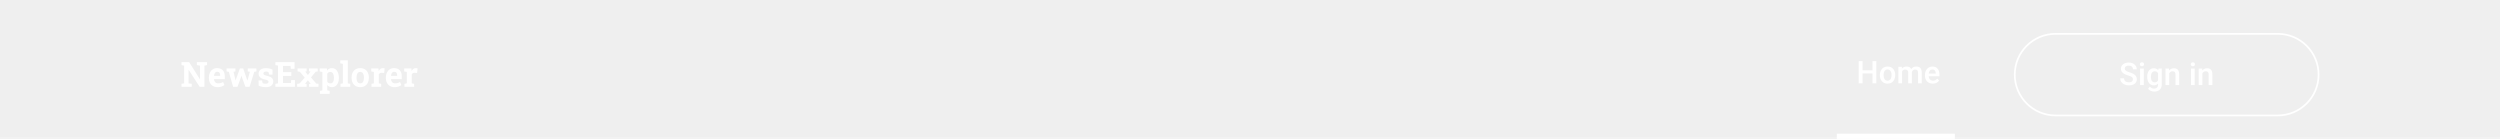
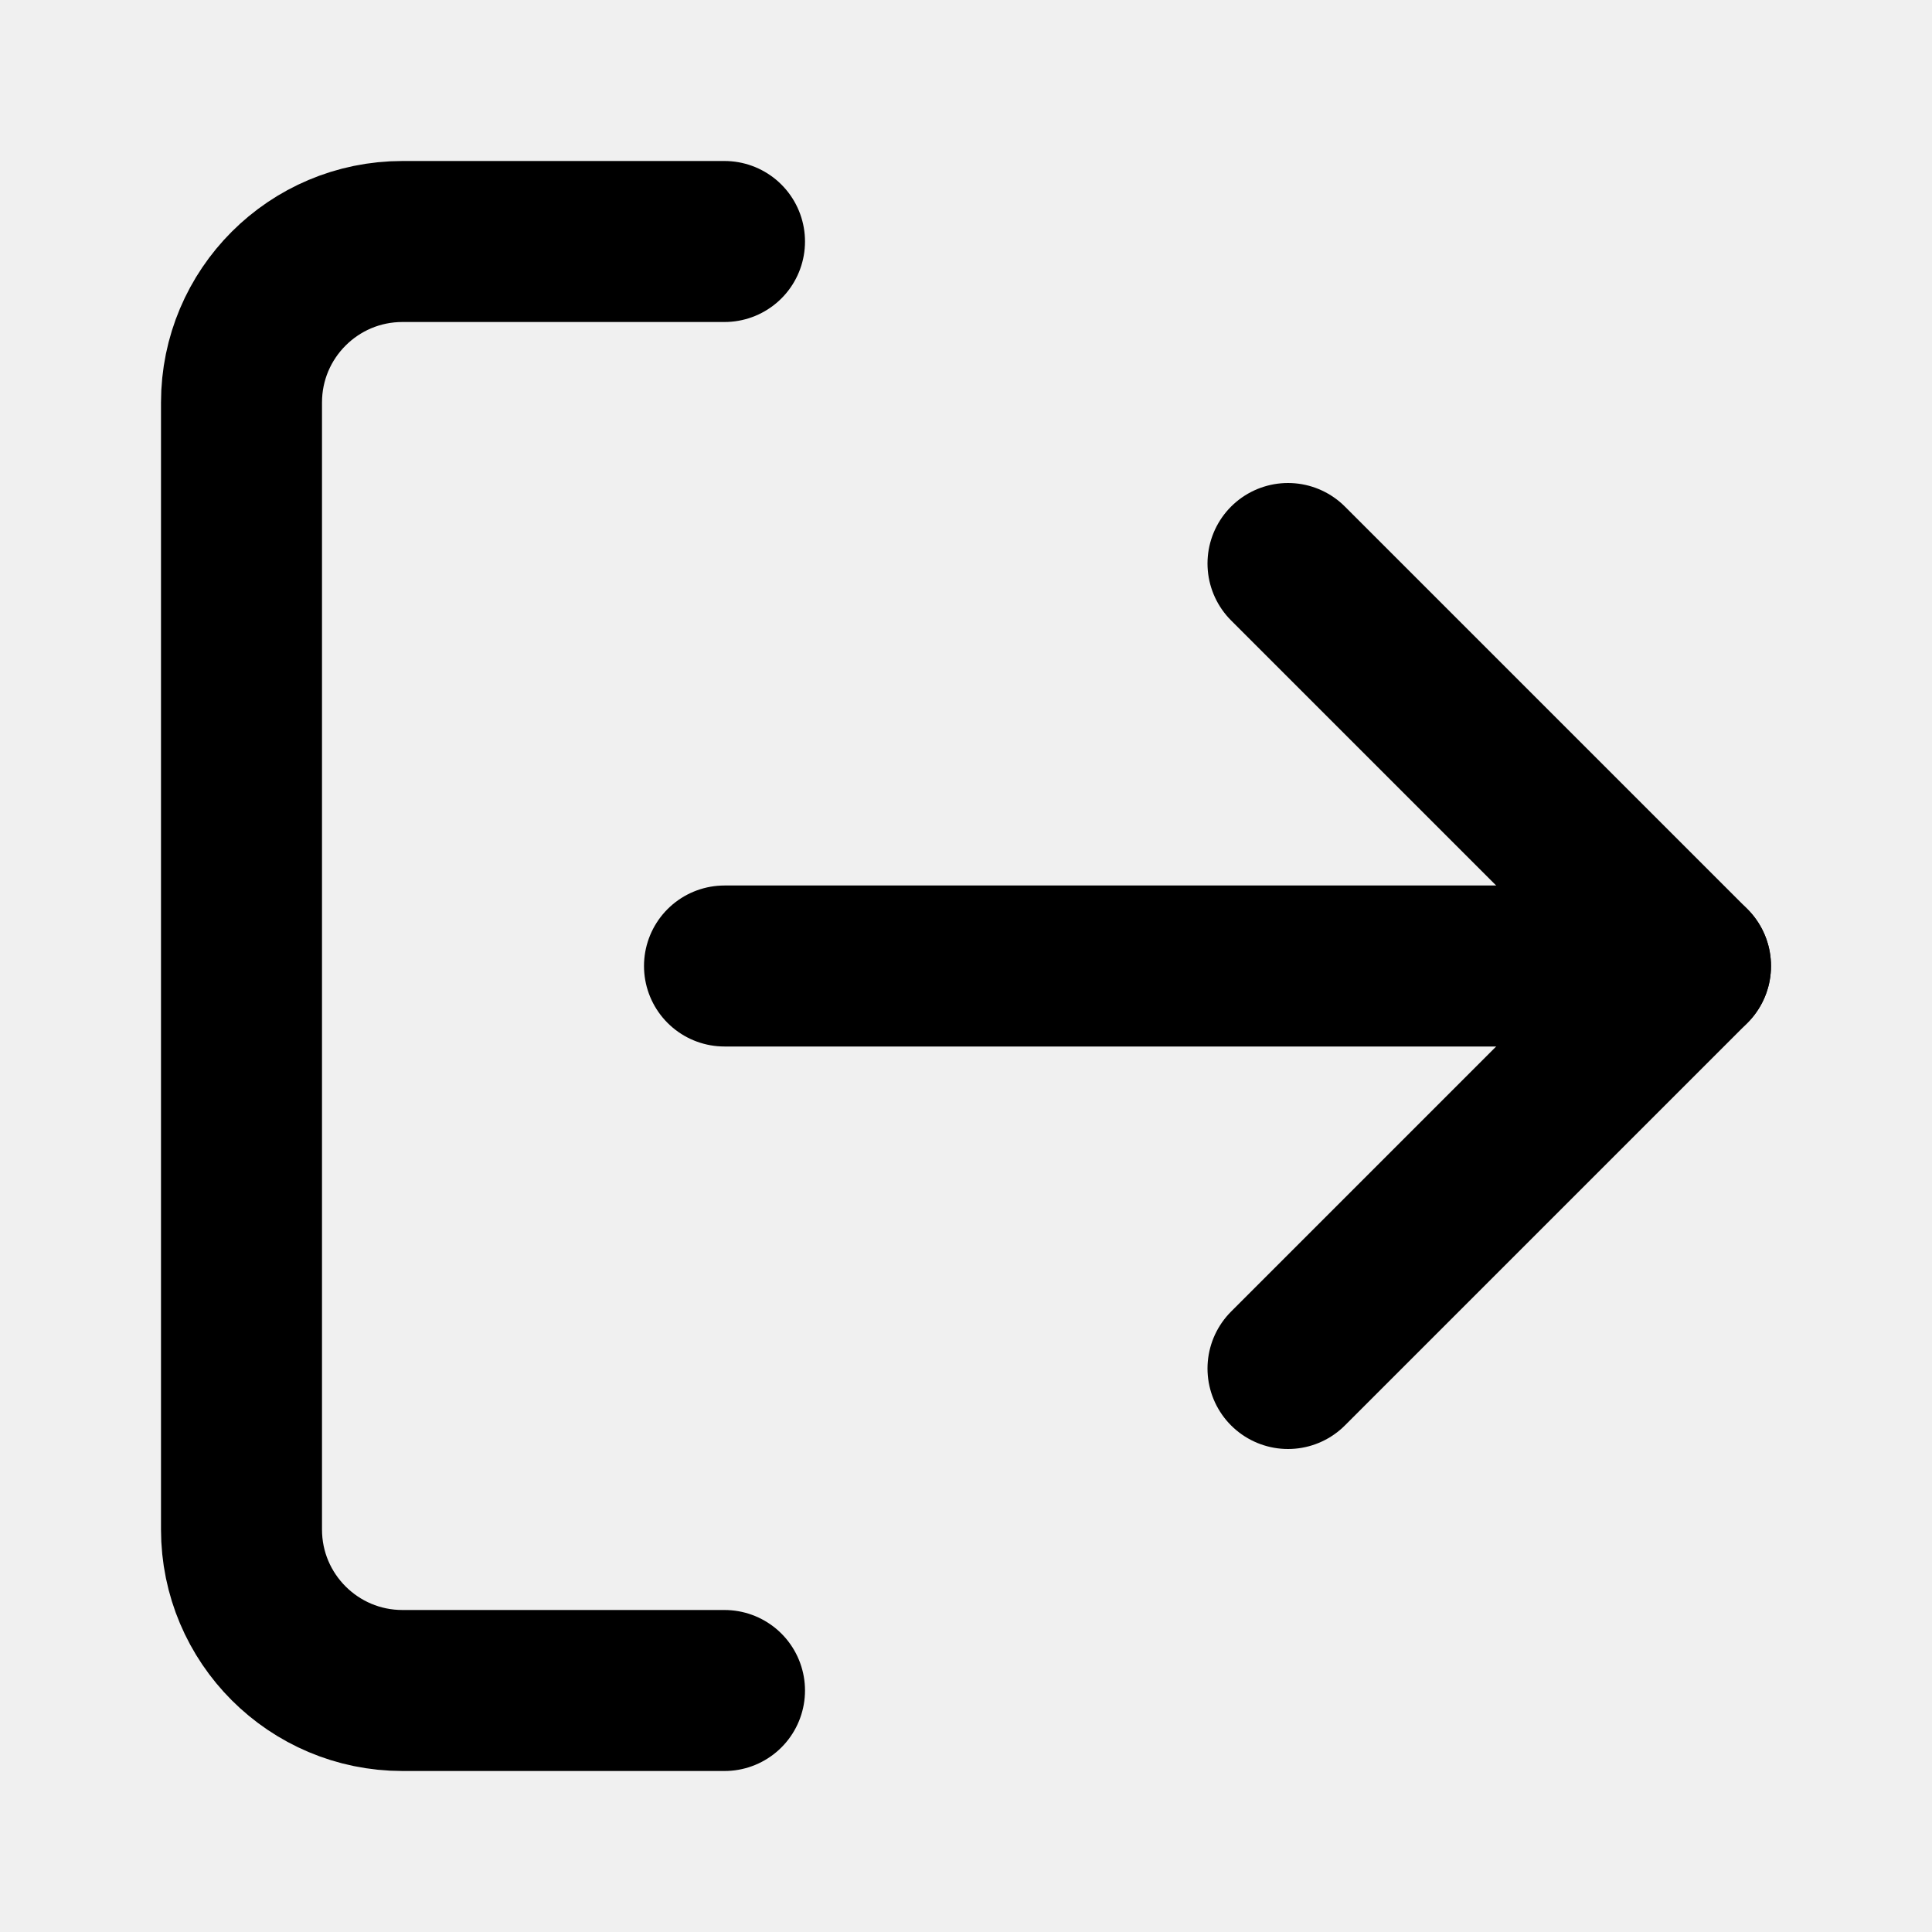
- <svg xmlns="http://www.w3.org/2000/svg" width="1440" height="80" viewBox="0 0 1440 80" fill="none">
-   <g filter="url(#filter0_i_22618_642)">
-     <rect width="1440" height="80" fill="#C4C4C4" fill-opacity="0.01" />
-   </g>
-   <rect x="1160.5" y="19.5" width="175" height="47" rx="23.5" stroke="white" />
-   <path d="M1228.58 45.704C1228.58 45.142 1228.39 44.708 1227.99 44.403C1227.59 44.099 1226.88 43.791 1225.85 43.48C1224.82 43.17 1224 42.824 1223.39 42.443C1222.22 41.711 1221.64 40.756 1221.64 39.578C1221.64 38.547 1222.06 37.697 1222.9 37.029C1223.74 36.361 1224.83 36.027 1226.18 36.027C1227.07 36.027 1227.86 36.191 1228.56 36.52C1229.26 36.848 1229.8 37.316 1230.2 37.926C1230.6 38.529 1230.8 39.2 1230.8 39.938H1228.58C1228.58 39.27 1228.37 38.749 1227.95 38.374C1227.54 37.993 1226.94 37.803 1226.16 37.803C1225.43 37.803 1224.87 37.958 1224.46 38.269C1224.06 38.579 1223.87 39.013 1223.87 39.569C1223.87 40.038 1224.08 40.431 1224.52 40.747C1224.95 41.058 1225.66 41.362 1226.66 41.661C1227.66 41.954 1228.46 42.291 1229.06 42.672C1229.66 43.047 1230.11 43.48 1230.39 43.973C1230.67 44.459 1230.81 45.03 1230.81 45.687C1230.81 46.753 1230.4 47.602 1229.58 48.235C1228.76 48.862 1227.66 49.176 1226.26 49.176C1225.33 49.176 1224.48 49.006 1223.7 48.666C1222.92 48.32 1222.32 47.846 1221.89 47.242C1221.46 46.639 1221.25 45.935 1221.25 45.133H1223.47C1223.47 45.859 1223.71 46.422 1224.19 46.82C1224.67 47.219 1225.36 47.418 1226.26 47.418C1227.03 47.418 1227.61 47.263 1228 46.952C1228.39 46.636 1228.58 46.22 1228.58 45.704ZM1234.83 49H1232.69V39.49H1234.83V49ZM1232.56 37.02C1232.56 36.692 1232.66 36.42 1232.87 36.203C1233.08 35.986 1233.38 35.878 1233.76 35.878C1234.15 35.878 1234.45 35.986 1234.66 36.203C1234.87 36.42 1234.97 36.692 1234.97 37.02C1234.97 37.343 1234.87 37.612 1234.66 37.829C1234.45 38.04 1234.15 38.145 1233.76 38.145C1233.38 38.145 1233.08 38.04 1232.87 37.829C1232.66 37.612 1232.56 37.343 1232.56 37.02ZM1236.79 44.175C1236.79 42.698 1237.13 41.52 1237.82 40.642C1238.52 39.757 1239.44 39.315 1240.59 39.315C1241.67 39.315 1242.53 39.692 1243.15 40.448L1243.25 39.49H1245.17V48.71C1245.17 49.958 1244.78 50.942 1244 51.663C1243.23 52.384 1242.18 52.744 1240.86 52.744C1240.17 52.744 1239.48 52.598 1238.82 52.305C1238.15 52.018 1237.65 51.64 1237.3 51.171L1238.31 49.888C1238.97 50.667 1239.78 51.057 1240.74 51.057C1241.45 51.057 1242.01 50.863 1242.42 50.477C1242.83 50.096 1243.03 49.533 1243.03 48.789V48.148C1242.42 48.833 1241.6 49.176 1240.57 49.176C1239.46 49.176 1238.55 48.733 1237.84 47.849C1237.14 46.964 1236.79 45.739 1236.79 44.175ZM1238.91 44.359C1238.91 45.315 1239.11 46.067 1239.49 46.618C1239.88 47.163 1240.43 47.435 1241.12 47.435C1241.98 47.435 1242.62 47.066 1243.03 46.328V42.145C1242.63 41.424 1242 41.063 1241.14 41.063C1240.43 41.063 1239.88 41.342 1239.49 41.898C1239.11 42.455 1238.91 43.275 1238.91 44.359ZM1249.35 39.49L1249.42 40.589C1250.12 39.739 1251.04 39.315 1252.18 39.315C1254.16 39.315 1255.17 40.448 1255.21 42.716V49H1253.07V42.839C1253.07 42.235 1252.94 41.79 1252.68 41.503C1252.42 41.21 1251.99 41.063 1251.4 41.063C1250.54 41.063 1249.9 41.453 1249.48 42.232V49H1247.34V39.49H1249.35ZM1264.15 49H1262.01V39.49H1264.15V49ZM1261.88 37.02C1261.88 36.692 1261.98 36.42 1262.19 36.203C1262.4 35.986 1262.7 35.878 1263.08 35.878C1263.47 35.878 1263.77 35.986 1263.98 36.203C1264.19 36.42 1264.29 36.692 1264.29 37.02C1264.29 37.343 1264.19 37.612 1263.98 37.829C1263.77 38.04 1263.47 38.145 1263.08 38.145C1262.7 38.145 1262.4 38.04 1262.19 37.829C1261.98 37.612 1261.88 37.343 1261.88 37.02ZM1268.46 39.49L1268.52 40.589C1269.23 39.739 1270.15 39.315 1271.29 39.315C1273.27 39.315 1274.28 40.448 1274.31 42.716V49H1272.18V42.839C1272.18 42.235 1272.05 41.79 1271.78 41.503C1271.53 41.21 1271.1 41.063 1270.51 41.063C1269.65 41.063 1269.01 41.453 1268.58 42.232V49H1266.45V39.49H1268.46Z" fill="white" />
-   <path d="M1080.77 48H1078.56V42.313H1072.84V48H1070.61V35.203H1072.84V40.529H1078.56V35.203H1080.77V48ZM1082.8 43.157C1082.8 42.226 1082.99 41.388 1083.36 40.644C1083.73 39.894 1084.25 39.319 1084.91 38.921C1085.58 38.517 1086.35 38.315 1087.22 38.315C1088.5 38.315 1089.54 38.727 1090.34 39.554C1091.14 40.38 1091.57 41.476 1091.64 42.841L1091.65 43.342C1091.65 44.279 1091.46 45.117 1091.1 45.855C1090.74 46.594 1090.23 47.165 1089.55 47.569C1088.89 47.974 1088.11 48.176 1087.23 48.176C1085.89 48.176 1084.82 47.73 1084.01 46.84C1083.21 45.943 1082.8 44.751 1082.8 43.263V43.157ZM1084.94 43.342C1084.94 44.32 1085.14 45.088 1085.55 45.645C1085.95 46.195 1086.51 46.471 1087.23 46.471C1087.95 46.471 1088.51 46.19 1088.91 45.627C1089.32 45.065 1089.52 44.241 1089.52 43.157C1089.52 42.196 1089.31 41.435 1088.89 40.872C1088.48 40.31 1087.92 40.028 1087.22 40.028C1086.52 40.028 1085.96 40.307 1085.55 40.863C1085.14 41.414 1084.94 42.24 1084.94 43.342ZM1095.46 38.49L1095.52 39.483C1096.19 38.704 1097.1 38.315 1098.26 38.315C1099.54 38.315 1100.41 38.801 1100.87 39.773C1101.57 38.801 1102.54 38.315 1103.79 38.315C1104.84 38.315 1105.62 38.605 1106.13 39.185C1106.65 39.765 1106.91 40.62 1106.92 41.751V48H1104.79V41.812C1104.79 41.209 1104.65 40.767 1104.39 40.485C1104.13 40.204 1103.69 40.063 1103.08 40.063C1102.59 40.063 1102.2 40.195 1101.88 40.459C1101.58 40.717 1101.37 41.057 1101.24 41.478L1101.25 48H1099.12V41.742C1099.09 40.623 1098.52 40.063 1097.4 40.063C1096.55 40.063 1095.94 40.412 1095.58 41.109V48H1093.45V38.49H1095.46ZM1113.3 48.176C1111.95 48.176 1110.85 47.751 1110.01 46.901C1109.17 46.046 1108.75 44.909 1108.75 43.491V43.227C1108.75 42.278 1108.93 41.432 1109.29 40.688C1109.66 39.938 1110.18 39.355 1110.84 38.938C1111.5 38.523 1112.24 38.315 1113.06 38.315C1114.35 38.315 1115.35 38.727 1116.05 39.554C1116.76 40.38 1117.12 41.549 1117.12 43.06V43.922H1110.9C1110.97 44.707 1111.23 45.328 1111.68 45.785C1112.15 46.242 1112.73 46.471 1113.42 46.471C1114.4 46.471 1115.2 46.075 1115.82 45.284L1116.97 46.383C1116.59 46.951 1116.08 47.394 1115.44 47.71C1114.8 48.02 1114.09 48.176 1113.3 48.176ZM1113.05 40.028C1112.46 40.028 1111.99 40.233 1111.62 40.644C1111.27 41.054 1111.04 41.625 1110.94 42.357H1115.01V42.199C1114.96 41.484 1114.77 40.945 1114.44 40.582C1114.1 40.213 1113.64 40.028 1113.05 40.028Z" fill="white" />
-   <path fill-rule="evenodd" clip-rule="evenodd" d="M1126 80H1058V77H1126V80Z" fill="white" />
-   <path d="M104.547 50V48.291L106.061 47.998V37.793L104.547 37.5V35.781H108.951L115.143 45.645L115.201 45.635V37.793L113.385 37.5V35.781H119.273V37.5L117.75 37.793V50H114.996L108.668 40.234L108.609 40.244V47.998L110.436 48.291V50H104.547ZM125.338 50.205C124.322 50.205 123.437 49.984 122.682 49.541C121.933 49.092 121.35 48.477 120.934 47.695C120.523 46.914 120.318 46.022 120.318 45.02V44.629C120.318 43.581 120.514 42.653 120.904 41.846C121.295 41.032 121.845 40.394 122.555 39.932C123.271 39.463 124.114 39.232 125.084 39.238C126.51 39.238 127.6 39.658 128.355 40.498C129.111 41.331 129.488 42.503 129.488 44.014V45.566H123.277L123.258 45.625C123.31 46.322 123.541 46.895 123.951 47.344C124.361 47.793 124.944 48.018 125.699 48.018C126.22 48.018 126.705 47.953 127.154 47.822C127.61 47.685 128.053 47.487 128.482 47.227L129.254 48.984C128.818 49.336 128.268 49.629 127.604 49.863C126.946 50.091 126.191 50.205 125.338 50.205ZM123.297 43.682H126.822V43.428C126.822 42.79 126.689 42.285 126.422 41.914C126.161 41.536 125.732 41.348 125.133 41.348C124.56 41.348 124.124 41.566 123.824 42.002C123.525 42.432 123.339 42.975 123.268 43.633L123.297 43.682ZM134.264 50L131.803 41.387L130.514 41.152V39.434H135.621V41.143L134.508 41.357L135.484 45.469L135.68 46.279H135.738L136.002 45.469L138.17 39.434H140.084L142.184 45.547L142.457 46.406H142.516L142.77 45.547L143.922 41.367L142.691 41.143V39.434H147.691V41.152L146.461 41.387L143.775 50H141.373L139.439 44.766L139.098 43.603H139.039L138.697 44.775L136.793 50H134.264ZM153.131 50.205C152.343 50.205 151.607 50.13 150.924 49.98C150.247 49.831 149.596 49.616 148.971 49.336L148.941 46.348H150.924L151.305 47.871C151.526 47.982 151.767 48.07 152.027 48.135C152.294 48.2 152.597 48.232 152.936 48.232C153.574 48.232 154.023 48.128 154.283 47.92C154.544 47.712 154.674 47.451 154.674 47.139C154.674 46.846 154.534 46.589 154.254 46.367C153.974 46.139 153.424 45.941 152.604 45.772C151.347 45.511 150.423 45.107 149.83 44.56C149.244 44.014 148.951 43.314 148.951 42.461C148.951 41.882 149.098 41.348 149.391 40.859C149.69 40.371 150.143 39.984 150.748 39.697C151.36 39.404 152.141 39.258 153.092 39.258C153.886 39.258 154.612 39.336 155.27 39.492C155.934 39.642 156.49 39.84 156.939 40.088L156.969 42.978H154.996L154.693 41.592C154.316 41.331 153.84 41.201 153.268 41.201C152.773 41.201 152.389 41.305 152.115 41.514C151.848 41.715 151.715 41.973 151.715 42.285C151.715 42.559 151.832 42.806 152.066 43.027C152.307 43.242 152.831 43.441 153.639 43.623C154.947 43.922 155.901 44.323 156.5 44.824C157.099 45.319 157.398 46.016 157.398 46.914C157.398 47.897 157.04 48.691 156.324 49.297C155.615 49.902 154.55 50.205 153.131 50.205ZM158.629 50V48.291L160.143 47.998V37.793L158.629 37.5V35.781H169.664V39.619H167.477L167.35 37.978H162.994V41.553H167.809V43.75H162.994V47.812H167.584L167.711 46.113H169.879V50H158.629ZM171.148 50V48.291L172.506 48.115L175.533 44.707L172.672 41.318L171.393 41.152V39.434H176.627V41.074L175.807 41.201L177.34 43.213L178.873 41.201L177.965 41.074V39.434H183.014V41.152L181.832 41.318L179.127 44.59L182.145 48.115L183.443 48.291V50H178.023V48.369L178.941 48.242L177.311 46.221L175.719 48.252L176.617 48.369V50H171.148ZM184.293 54.062V52.344L185.67 52.051V41.445L184.146 41.152V39.434H188.287L188.424 40.664C188.736 40.208 189.114 39.857 189.557 39.609C189.999 39.362 190.527 39.238 191.139 39.238C191.992 39.238 192.721 39.473 193.326 39.941C193.932 40.404 194.394 41.051 194.713 41.885C195.038 42.718 195.201 43.691 195.201 44.805V45.01C195.201 46.051 195.038 46.963 194.713 47.744C194.387 48.519 193.919 49.124 193.307 49.56C192.701 49.99 191.972 50.205 191.119 50.205C190.006 50.205 189.137 49.801 188.512 48.994V52.051L189.889 52.344V54.062H184.293ZM190.27 48.018C190.999 48.018 191.526 47.747 191.852 47.207C192.184 46.667 192.35 45.934 192.35 45.01V44.805C192.35 43.809 192.18 43.001 191.842 42.383C191.503 41.764 190.973 41.455 190.25 41.455C189.456 41.455 188.876 41.794 188.512 42.471V47.1C188.87 47.712 189.456 48.018 190.27 48.018ZM196.119 50V48.291L197.496 47.998V36.777L195.973 36.484V34.766H200.348V47.998L201.725 48.291V50H196.119ZM207.506 50.205C206.458 50.205 205.559 49.977 204.811 49.522C204.068 49.066 203.499 48.434 203.102 47.627C202.704 46.813 202.506 45.879 202.506 44.824V44.619C202.506 43.571 202.704 42.643 203.102 41.836C203.499 41.022 204.068 40.387 204.811 39.932C205.559 39.469 206.451 39.238 207.486 39.238C208.528 39.238 209.42 39.466 210.162 39.922C210.911 40.378 211.484 41.012 211.881 41.826C212.278 42.633 212.477 43.565 212.477 44.619V44.824C212.477 45.879 212.278 46.813 211.881 47.627C211.484 48.434 210.914 49.066 210.172 49.522C209.43 49.977 208.541 50.205 207.506 50.205ZM207.506 48.018C208.242 48.018 208.779 47.725 209.117 47.139C209.462 46.553 209.635 45.781 209.635 44.824V44.619C209.635 43.682 209.462 42.917 209.117 42.324C208.772 41.732 208.229 41.435 207.486 41.435C206.744 41.435 206.204 41.732 205.865 42.324C205.527 42.917 205.357 43.682 205.357 44.619V44.824C205.357 45.788 205.527 46.562 205.865 47.148C206.204 47.728 206.751 48.018 207.506 48.018ZM213.971 50V48.291L215.338 47.998V41.445L213.824 41.152V39.434H217.994L218.102 40.742L218.121 40.977C218.642 39.818 219.423 39.238 220.465 39.238C220.634 39.238 220.816 39.251 221.012 39.277C221.214 39.303 221.396 39.342 221.559 39.395L221.256 42.022L219.84 41.943C219.436 41.924 219.107 41.992 218.854 42.148C218.606 42.305 218.385 42.529 218.189 42.822V47.998L219.557 48.291V50H213.971ZM227.271 50.205C226.256 50.205 225.37 49.984 224.615 49.541C223.867 49.092 223.284 48.477 222.867 47.695C222.457 46.914 222.252 46.022 222.252 45.02V44.629C222.252 43.581 222.447 42.653 222.838 41.846C223.229 41.032 223.779 40.394 224.488 39.932C225.204 39.463 226.048 39.232 227.018 39.238C228.443 39.238 229.534 39.658 230.289 40.498C231.044 41.331 231.422 42.503 231.422 44.014V45.566H225.211L225.191 45.625C225.243 46.322 225.475 46.895 225.885 47.344C226.295 47.793 226.878 48.018 227.633 48.018C228.154 48.018 228.639 47.953 229.088 47.822C229.544 47.685 229.986 47.487 230.416 47.227L231.188 48.984C230.751 49.336 230.201 49.629 229.537 49.863C228.88 50.091 228.124 50.205 227.271 50.205ZM225.23 43.682H228.756V43.428C228.756 42.79 228.622 42.285 228.355 41.914C228.095 41.536 227.665 41.348 227.066 41.348C226.493 41.348 226.057 41.566 225.758 42.002C225.458 42.432 225.273 42.975 225.201 43.633L225.23 43.682ZM232.955 50V48.291L234.322 47.998V41.445L232.809 41.152V39.434H236.979L237.086 40.742L237.105 40.977C237.626 39.818 238.408 39.238 239.449 39.238C239.618 39.238 239.801 39.251 239.996 39.277C240.198 39.303 240.38 39.342 240.543 39.395L240.24 42.022L238.824 41.943C238.421 41.924 238.092 41.992 237.838 42.148C237.59 42.305 237.369 42.529 237.174 42.822V47.998L238.541 48.291V50H232.955Z" fill="white" />
-   <defs>
-     <filter id="filter0_i_22618_642" x="0" y="0" width="1440" height="80" filterUnits="userSpaceOnUse" color-interpolation-filters="sRGB">
-       <feFlood flood-opacity="0" result="BackgroundImageFix" />
-       <feBlend mode="normal" in="SourceGraphic" in2="BackgroundImageFix" result="shape" />
-       <feColorMatrix in="SourceAlpha" type="matrix" values="0 0 0 0 0 0 0 0 0 0 0 0 0 0 0 0 0 0 127 0" result="hardAlpha" />
-       <feOffset dy="-1" />
-       <feComposite in2="hardAlpha" operator="arithmetic" k2="-1" k3="1" />
-       <feColorMatrix type="matrix" values="0 0 0 0 1 0 0 0 0 1 0 0 0 0 1 0 0 0 0.2 0" />
-       <feBlend mode="normal" in2="shape" result="effect1_innerShadow_22618_642" />
-     </filter>
-   </defs>
+ <svg xmlns="http://www.w3.org/2000/svg" width="24" height="24" viewBox="0 0 24 24" fill="none" stroke="currentColor" stroke-width="2" stroke-linecap="round" stroke-linejoin="round" class="feather feather-log-out">
+   <path d="M9 21H5a2 2 0 0 1-2-2V5a2 2 0 0 1 2-2h4" />
+   <polyline points="16 17 21 12 16 7" />
+   <line x1="21" y1="12" x2="9" y2="12" />
</svg>
